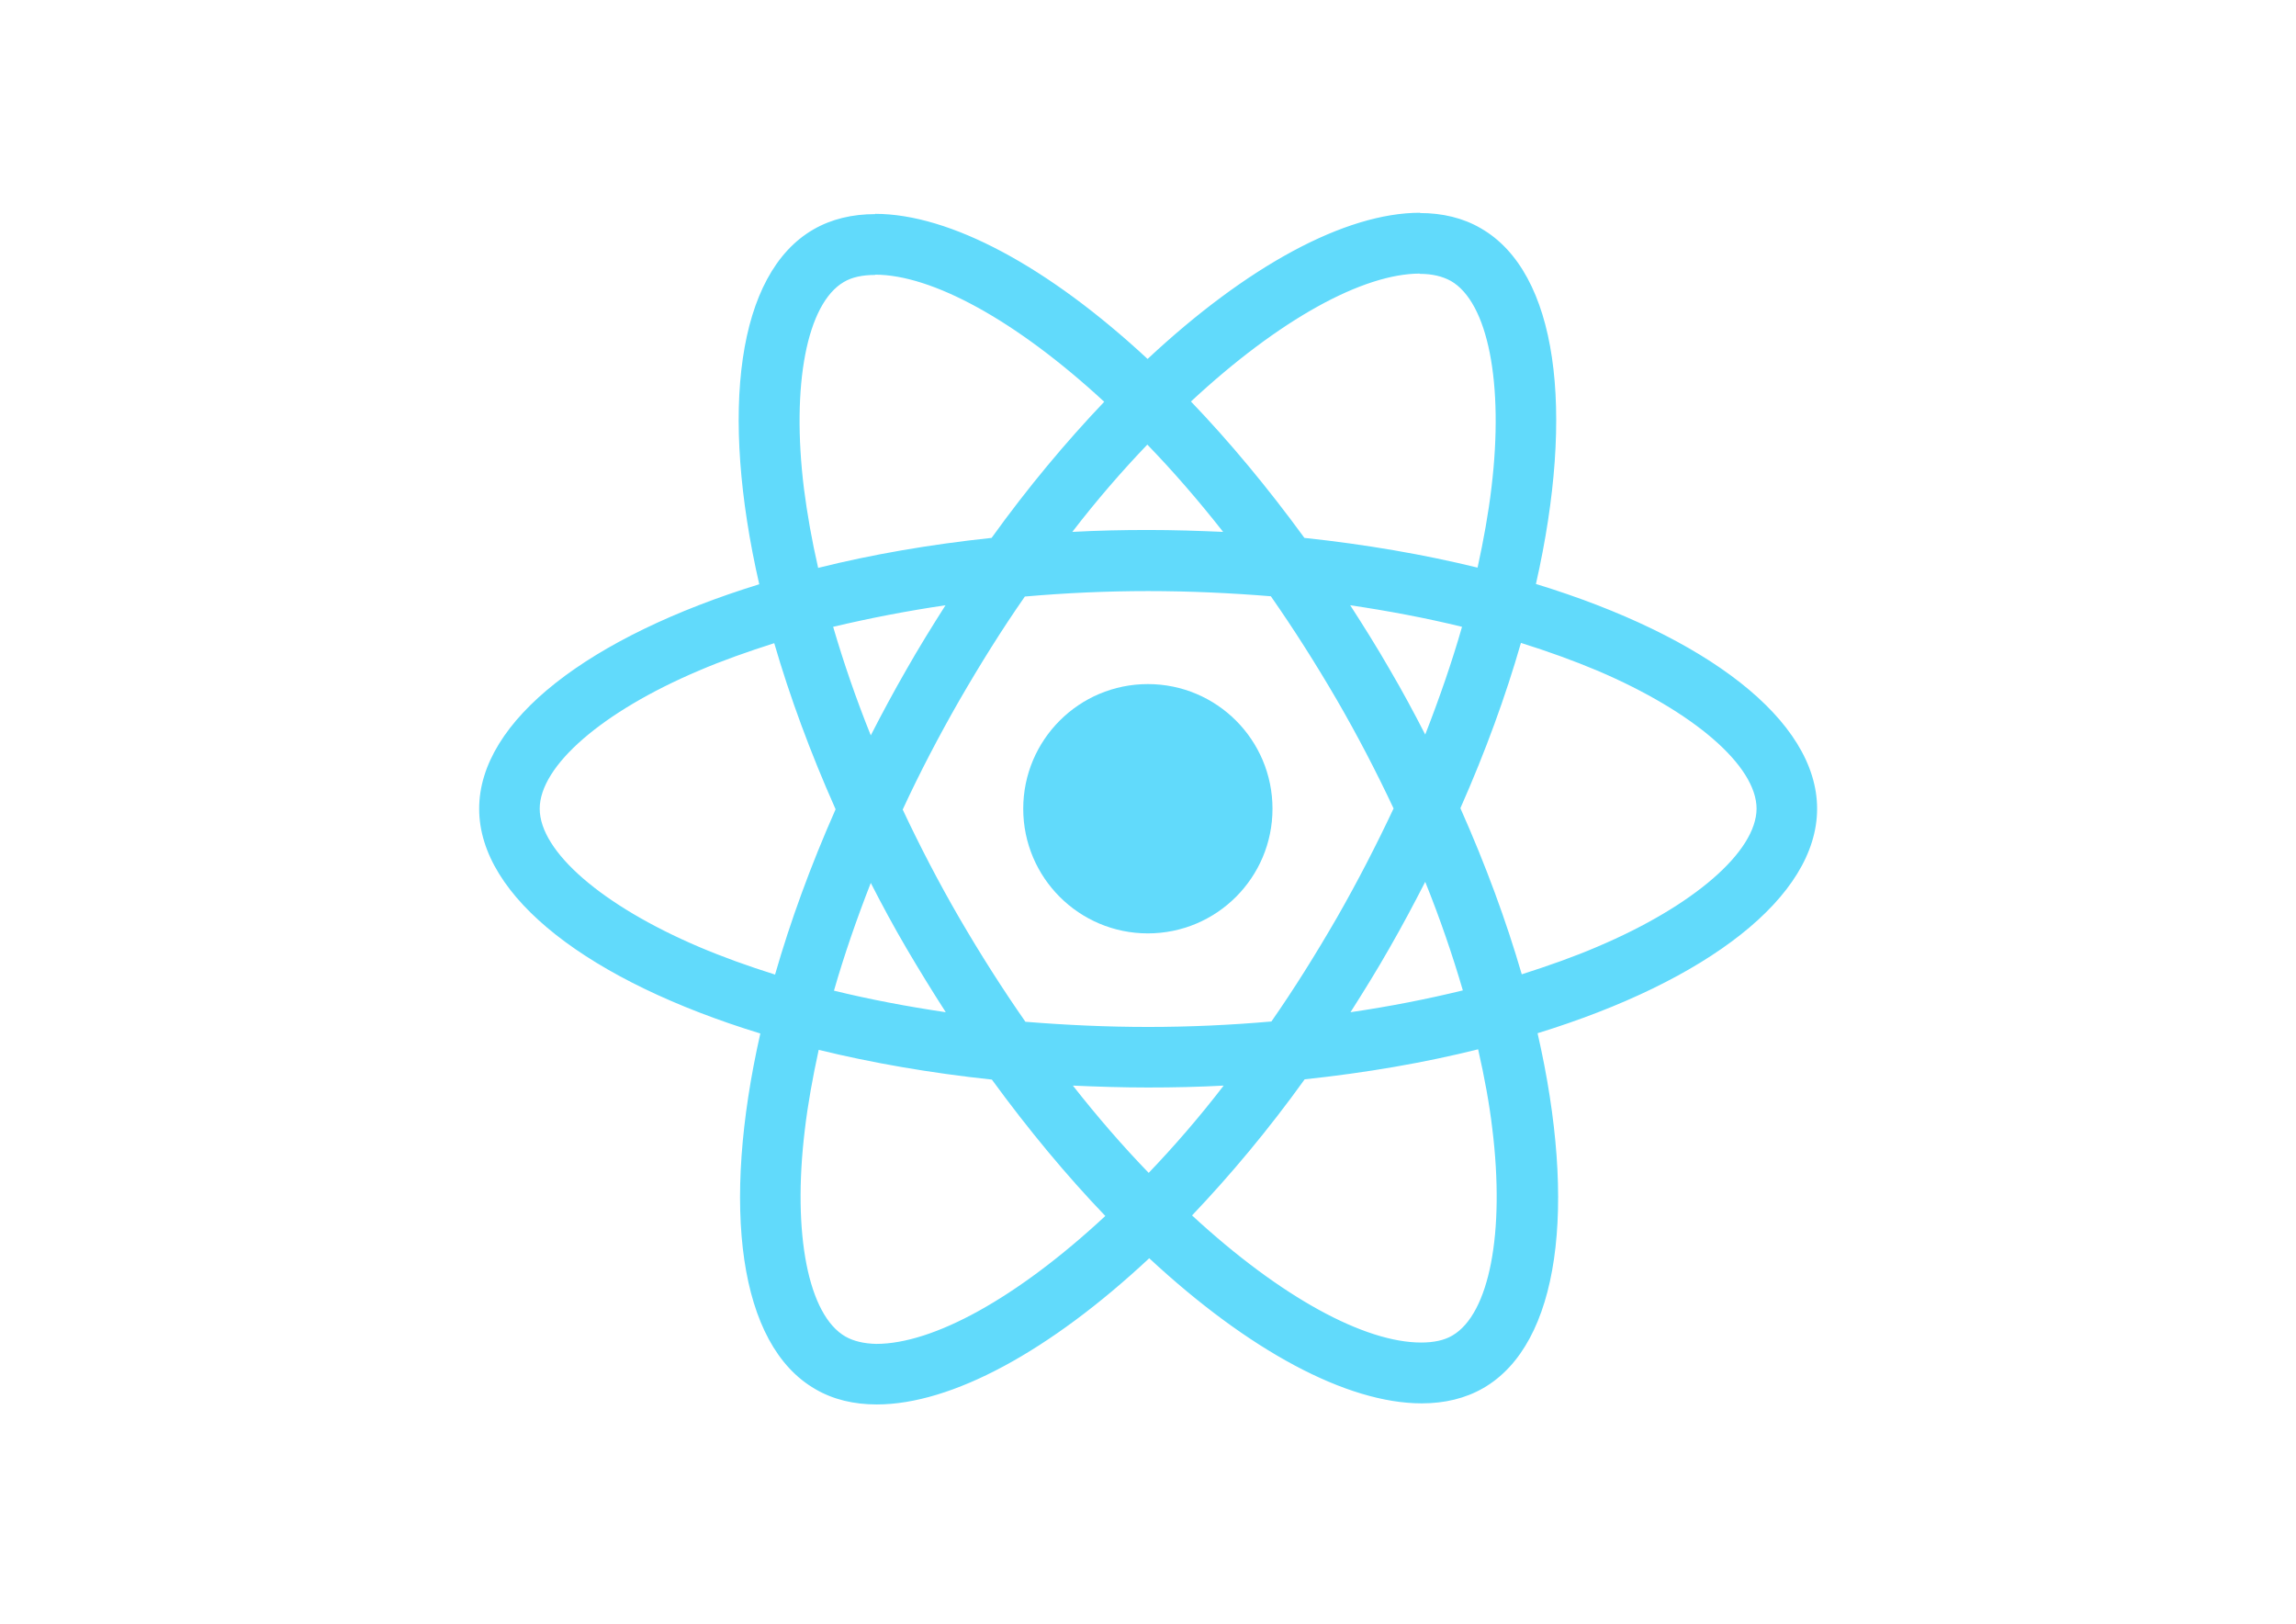
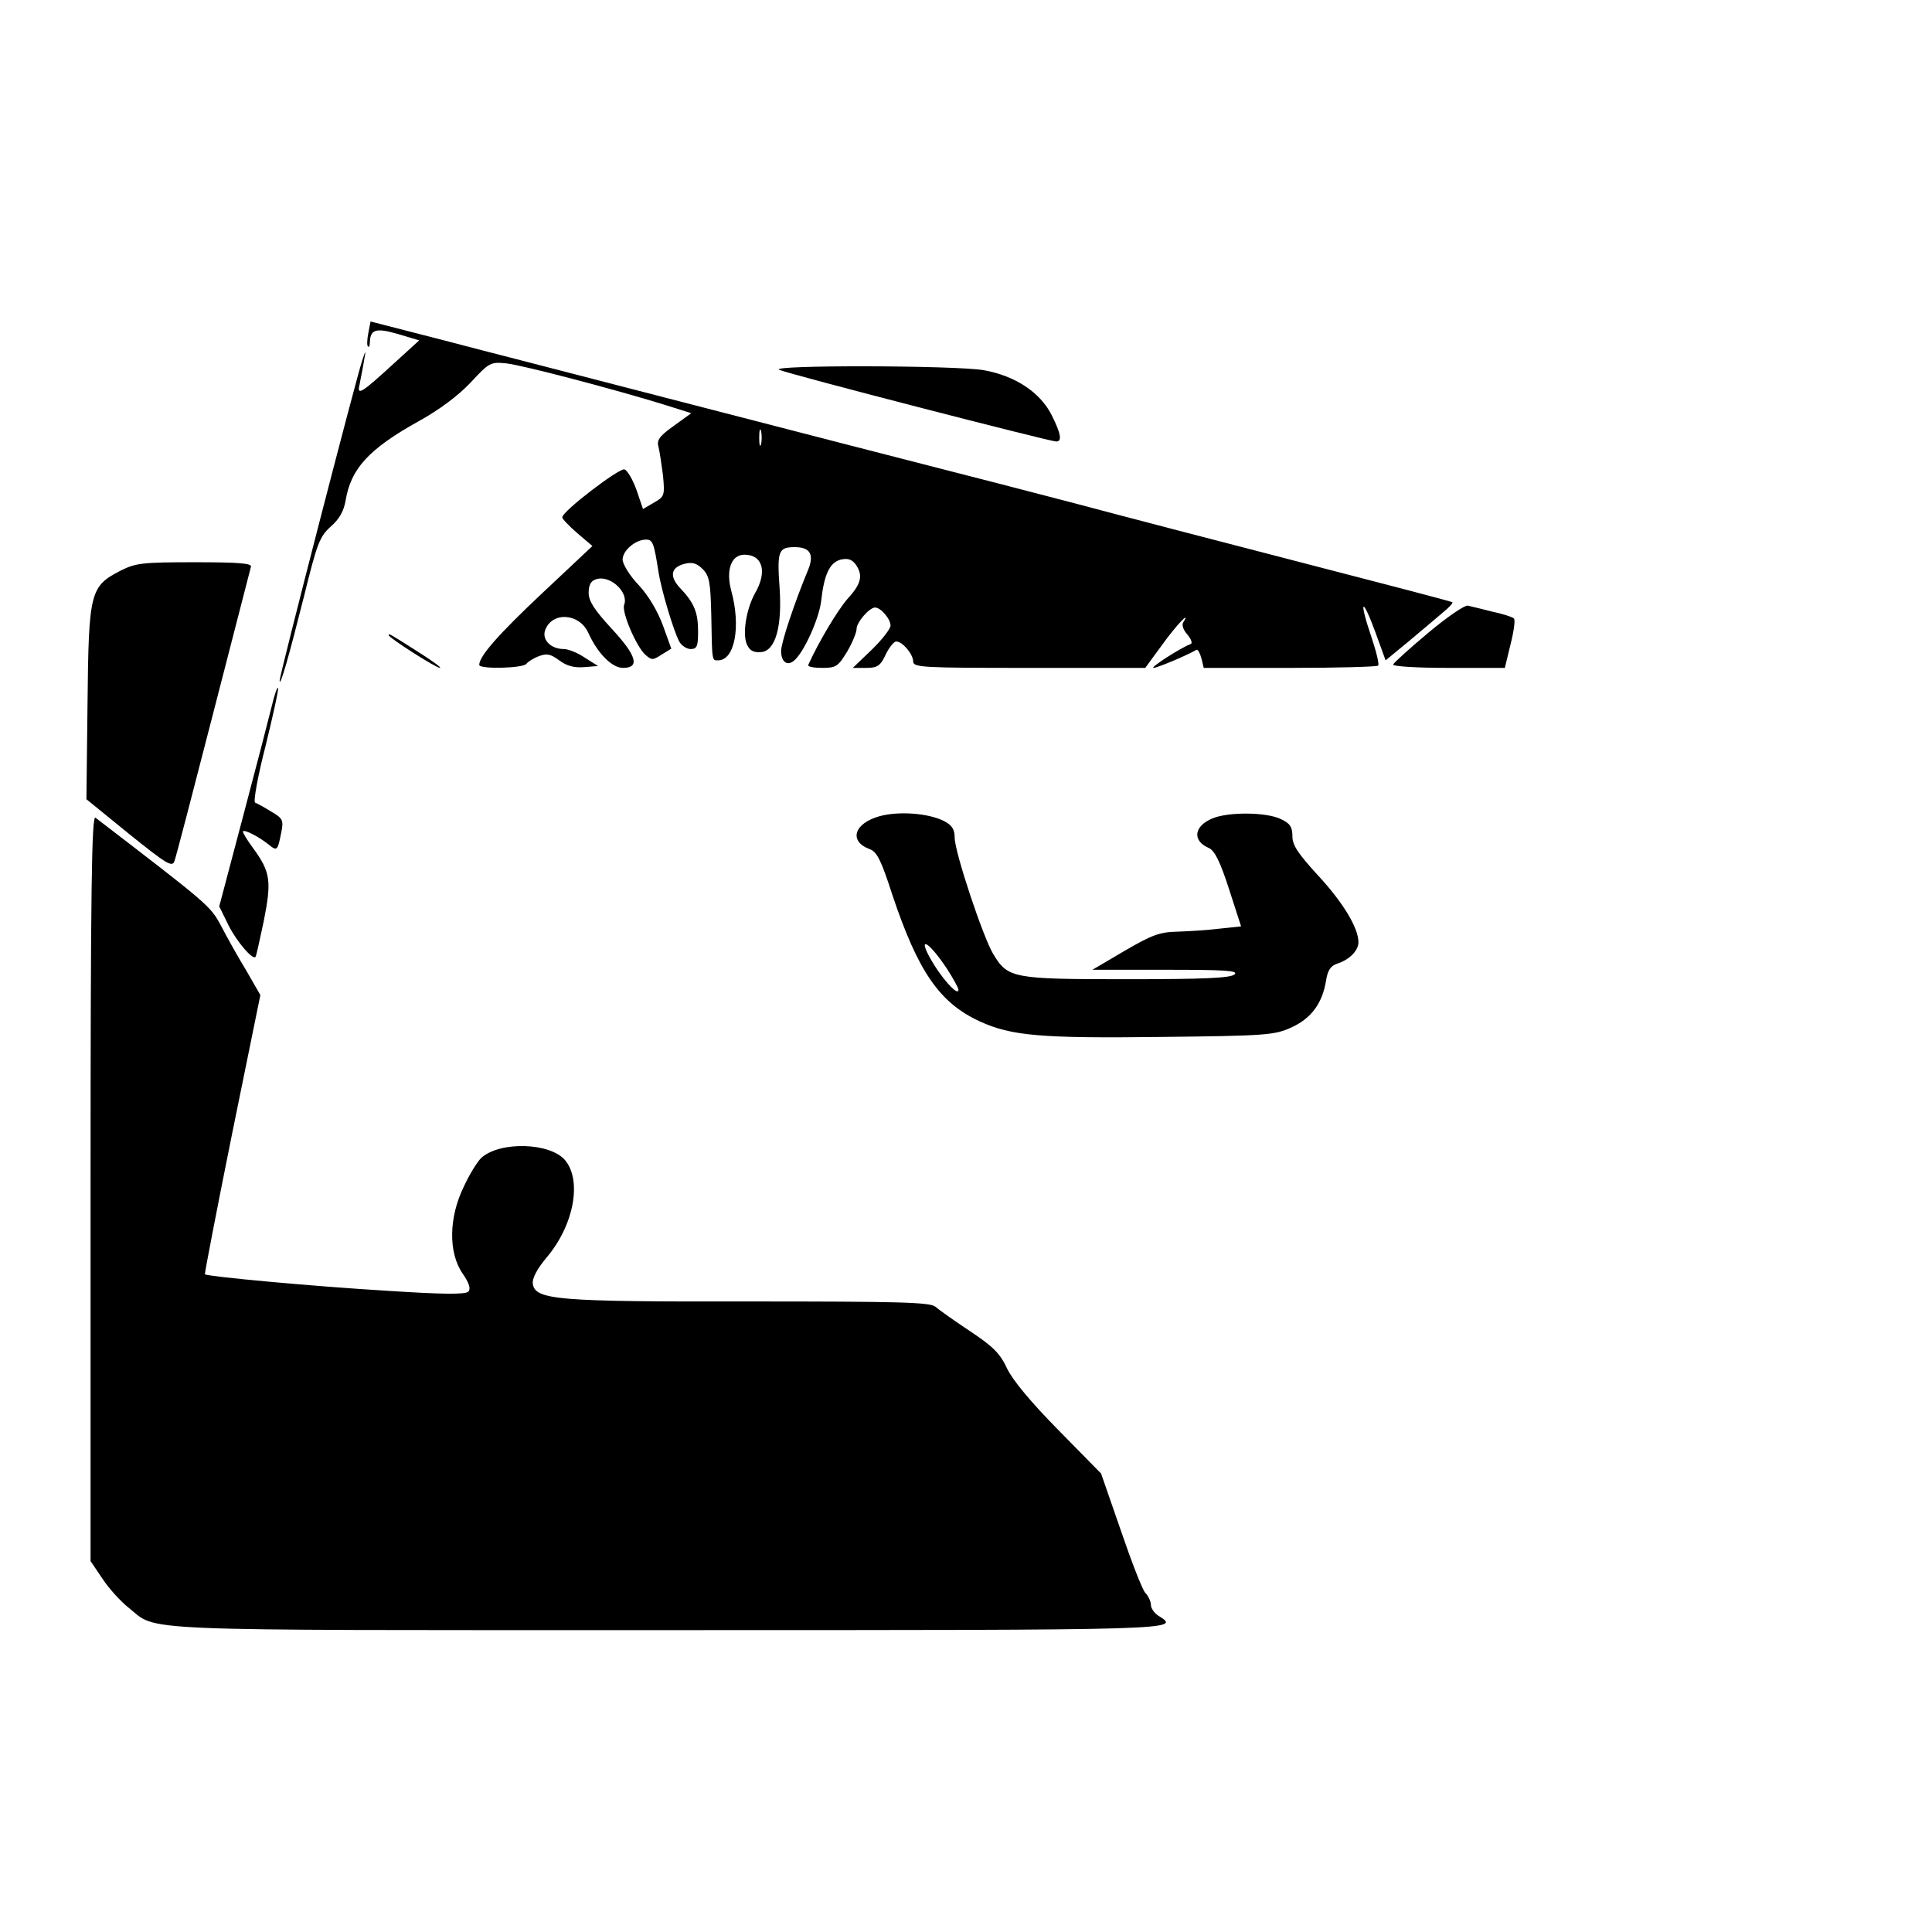
- <svg xmlns="http://www.w3.org/2000/svg" viewBox="0 0 841.9 595.3">
-   <g fill="#61DAFB">
-     <path d="M666.3 296.5c0-32.5-40.7-63.3-103.1-82.4 14.4-63.6 8-114.2-20.2-130.4-6.5-3.8-14.1-5.6-22.4-5.6v22.3c4.6 0 8.3.9 11.4 2.6 13.6 7.8 19.5 37.5 14.9 75.7-1.1 9.4-2.9 19.3-5.1 29.4-19.6-4.8-41-8.5-63.5-10.9-13.5-18.5-27.5-35.3-41.6-50 32.6-30.3 63.2-46.9 84-46.9V78c-27.5 0-63.5 19.6-99.9 53.6-36.4-33.8-72.4-53.2-99.9-53.2v22.3c20.7 0 51.4 16.5 84 46.6-14 14.7-28 31.4-41.3 49.9-22.6 2.4-44 6.1-63.6 11-2.3-10-4-19.7-5.2-29-4.7-38.2 1.1-67.9 14.6-75.8 3-1.8 6.9-2.6 11.5-2.6V78.5c-8.4 0-16 1.8-22.6 5.6-28.1 16.2-34.4 66.7-19.9 130.1-62.2 19.2-102.7 49.9-102.7 82.3 0 32.5 40.7 63.3 103.1 82.4-14.4 63.6-8 114.2 20.2 130.4 6.5 3.8 14.1 5.6 22.5 5.6 27.5 0 63.5-19.6 99.9-53.6 36.4 33.8 72.4 53.2 99.9 53.2 8.4 0 16-1.8 22.6-5.6 28.1-16.2 34.4-66.7 19.9-130.1 62-19.1 102.5-49.9 102.5-82.3zm-130.2-66.7c-3.7 12.9-8.3 26.2-13.5 39.5-4.1-8-8.4-16-13.1-24-4.6-8-9.5-15.8-14.4-23.4 14.2 2.1 27.9 4.7 41 7.9zm-45.8 106.5c-7.8 13.5-15.8 26.3-24.1 38.2-14.9 1.3-30 2-45.2 2-15.1 0-30.2-.7-45-1.9-8.3-11.9-16.4-24.6-24.2-38-7.6-13.1-14.5-26.4-20.8-39.8 6.2-13.4 13.2-26.8 20.7-39.9 7.8-13.5 15.8-26.3 24.1-38.2 14.9-1.3 30-2 45.2-2 15.1 0 30.2.7 45 1.9 8.3 11.9 16.4 24.6 24.2 38 7.6 13.1 14.5 26.4 20.8 39.8-6.3 13.4-13.2 26.8-20.7 39.9zm32.3-13c5.4 13.4 10 26.8 13.8 39.8-13.1 3.2-26.9 5.9-41.2 8 4.9-7.7 9.8-15.6 14.4-23.7 4.6-8 8.9-16.1 13-24.1zM421.2 430c-9.3-9.6-18.6-20.3-27.8-32 9 .4 18.2.7 27.5.7 9.4 0 18.7-.2 27.8-.7-9 11.7-18.3 22.4-27.5 32zm-74.4-58.9c-14.2-2.1-27.9-4.7-41-7.9 3.7-12.9 8.3-26.2 13.5-39.5 4.1 8 8.4 16 13.1 24 4.7 8 9.5 15.8 14.4 23.4zM420.7 163c9.3 9.6 18.6 20.3 27.8 32-9-.4-18.2-.7-27.5-.7-9.4 0-18.7.2-27.8.7 9-11.7 18.3-22.4 27.5-32zm-74 58.9c-4.9 7.7-9.8 15.6-14.4 23.7-4.6 8-8.9 16-13 24-5.4-13.4-10-26.8-13.8-39.8 13.1-3.1 26.9-5.8 41.2-7.9zm-90.5 125.2c-35.4-15.1-58.3-34.9-58.3-50.6 0-15.7 22.9-35.6 58.3-50.6 8.6-3.7 18-7 27.7-10.1 5.7 19.6 13.2 40 22.5 60.9-9.2 20.8-16.6 41.1-22.2 60.6-9.9-3.1-19.3-6.5-28-10.2zM310 490c-13.6-7.8-19.5-37.5-14.9-75.7 1.1-9.4 2.9-19.3 5.1-29.4 19.6 4.8 41 8.5 63.5 10.9 13.5 18.5 27.5 35.3 41.6 50-32.6 30.3-63.2 46.9-84 46.9-4.5-.1-8.3-1-11.3-2.7zm237.2-76.2c4.7 38.2-1.1 67.9-14.6 75.8-3 1.8-6.9 2.6-11.5 2.6-20.7 0-51.4-16.5-84-46.6 14-14.7 28-31.4 41.3-49.9 22.6-2.4 44-6.1 63.6-11 2.3 10.1 4.1 19.8 5.2 29.1zm38.5-66.7c-8.6 3.7-18 7-27.7 10.1-5.7-19.6-13.2-40-22.5-60.9 9.2-20.8 16.6-41.1 22.2-60.6 9.9 3.1 19.3 6.5 28.1 10.2 35.4 15.1 58.3 34.9 58.3 50.6-.1 15.7-23 35.6-58.4 50.6zM320.8 78.4z" />
-     <circle cx="420.9" cy="296.5" r="45.7" />
-     <path d="M520.5 78.1z" />
+ <svg xmlns="http://www.w3.org/2000/svg" version="1.0" width="512pt" height="512pt" viewBox="0 0 512 512" preserveAspectRatio="xMidYMid meet">
+   <g transform="translate(0,512) scale(0.1,-0.1)" fill="#000000" stroke="none">
+     <path d="M976 4237 c-3 -16 -4 -32 -1 -35 3 -3 5 1 5 9 1 36 15 41 74 24 l57 -17 -67 -61 c-86 -79 -99 -87 -91 -56 2 13 8 40 11 59 6 34 6 35 -4 5 -16 -47 -220 -837 -219 -849 1 -18 24 62 65 225 34 138 41 157 70 183 23 20 35 41 40 70 14 84 61 136 194 210 53 29 105 68 137 102 50 54 53 55 95 51 44 -5 284 -68 417 -109 l73 -23 -47 -34 c-38 -27 -45 -38 -40 -55 3 -11 8 -46 12 -76 5 -53 4 -56 -24 -72 l-29 -17 -17 50 c-10 28 -24 52 -32 55 -13 5 -165 -111 -165 -127 0 -4 18 -23 40 -42 l40 -34 -132 -124 c-117 -110 -168 -168 -168 -191 0 -12 118 -9 125 3 4 5 19 15 33 20 21 8 31 6 54 -11 20 -15 40 -20 66 -18 l37 3 -35 22 c-19 13 -44 23 -56 23 -33 0 -57 23 -50 48 17 52 91 48 115 -5 25 -55 63 -93 92 -93 46 0 36 33 -31 105 -45 49 -60 72 -60 94 0 21 6 32 20 36 37 12 87 -35 74 -68 -7 -19 32 -110 56 -132 17 -15 20 -15 43 0 l26 16 -22 61 c-14 38 -38 79 -64 107 -24 25 -43 56 -43 68 0 24 34 53 62 53 18 0 21 -9 33 -85 7 -47 40 -157 55 -185 6 -11 20 -20 30 -20 17 0 20 7 20 46 0 51 -10 76 -48 116 -29 31 -24 55 13 64 20 5 32 1 47 -14 18 -18 21 -35 23 -124 2 -123 2 -118 18 -118 44 0 61 89 35 184 -15 56 0 96 35 96 48 0 61 -45 28 -102 -24 -43 -35 -113 -20 -139 7 -14 18 -19 37 -17 37 4 55 67 48 170 -7 98 -3 108 40 108 42 0 53 -20 34 -64 -36 -87 -70 -190 -70 -211 0 -29 16 -41 34 -26 26 21 66 110 72 157 8 73 23 103 52 111 18 4 29 1 39 -12 21 -29 16 -52 -21 -92 -26 -30 -76 -113 -104 -175 -2 -5 15 -8 37 -8 37 0 42 4 66 43 14 24 25 51 25 60 0 18 34 57 49 57 15 0 41 -30 41 -48 0 -8 -22 -37 -50 -64 l-50 -48 35 0 c30 0 38 5 52 35 9 19 22 35 28 35 17 0 45 -34 45 -53 0 -16 27 -17 308 -17 l307 0 44 60 c38 53 78 95 57 61 -5 -7 0 -21 11 -33 10 -12 14 -23 8 -25 -25 -9 -109 -63 -98 -63 9 0 82 30 114 48 4 1 9 -9 13 -23 l6 -25 229 0 c125 0 230 3 233 6 4 3 -5 38 -18 77 -33 97 -25 109 10 14 l28 -77 62 51 c33 28 74 62 90 76 16 13 27 25 25 27 -2 2 -182 49 -399 105 -217 56 -489 127 -605 158 -115 30 -277 72 -360 93 -82 21 -370 95 -640 165 -269 70 -574 148 -676 175 l-187 48 -6 -31z m1041 -294 c-3 -10 -5 -2 -5 17 0 19 2 27 5 18 2 -10 2 -26 0 -35z" />
+     <path d="M2065 4140 c23 -11 717 -190 734 -190 16 0 13 20 -12 70 -31 61 -97 104 -180 119 -77 13 -572 14 -542 1z" />
+     <path d="M320 3608 c-81 -42 -85 -55 -88 -349 l-3 -257 113 -92 c97 -78 114 -89 120 -73 4 10 50 187 103 393 53 206 98 381 100 388 3 9 -31 12 -148 12 -139 0 -157 -2 -197 -22z" />
+     <path d="M3785 3443 c-49 -41 -91 -79 -93 -84 -2 -5 64 -9 146 -9 l150 0 15 62 c9 35 13 66 9 69 -4 4 -29 12 -57 18 -27 7 -57 14 -65 16 -8 2 -55 -30 -105 -72z" />
+     <path d="M1030 3437 c0 -7 125 -87 136 -87 5 0 -18 17 -51 38 -83 53 -85 54 -85 49z" />
+     <path d="M720 3248 c-7 -29 -41 -160 -76 -292 l-63 -238 25 -51 c22 -43 63 -91 71 -83 2 1 11 44 22 95 21 106 18 130 -28 193 -17 23 -29 43 -27 45 5 5 43 -15 69 -36 21 -17 23 -15 32 31 7 34 5 39 -26 57 -19 12 -38 22 -43 24 -5 2 7 70 28 151 20 82 35 150 33 153 -3 2 -10 -20 -17 -49z" />
+     <path d="M2331 2957 c-68 -19 -82 -66 -27 -87 20 -7 31 -29 61 -122 68 -203 125 -286 232 -335 83 -38 161 -45 481 -41 279 3 300 5 344 25 53 24 82 64 92 123 4 28 12 40 29 46 32 10 57 34 57 57 0 38 -41 106 -108 178 -52 57 -67 79 -67 103 0 24 -6 34 -30 45 -37 19 -140 20 -182 2 -49 -20 -54 -59 -10 -78 16 -7 30 -35 54 -109 l32 -99 -57 -6 c-31 -4 -82 -7 -112 -8 -47 -1 -68 -9 -140 -51 l-85 -50 195 0 c155 0 192 -2 182 -12 -10 -10 -81 -13 -285 -13 -303 0 -316 2 -355 67 -27 45 -102 270 -102 308 0 22 -7 33 -28 44 -41 21 -120 27 -171 13z m179 -405 c16 -25 30 -50 30 -55 0 -16 -32 16 -62 62 -52 83 -23 76 32 -7z" />
+     <path d="M240 1973 l0 -990 31 -46 c17 -26 48 -60 69 -77 81 -64 -19 -60 1430 -60 1366 0 1361 0 1300 38 -11 7 -20 20 -20 29 0 9 -7 24 -15 32 -8 9 -37 84 -65 166 l-52 150 -113 115 c-73 74 -121 132 -136 163 -18 39 -36 58 -98 99 -42 28 -83 57 -92 65 -14 12 -96 14 -490 14 -514 -1 -571 4 -577 47 -2 14 11 39 37 70 72 85 94 204 48 258 -40 46 -171 50 -221 6 -10 -9 -32 -44 -47 -77 -40 -82 -41 -175 -3 -230 18 -26 22 -41 15 -48 -8 -8 -71 -7 -210 2 -202 12 -481 38 -488 44 -1 2 31 169 72 372 l75 368 -38 66 c-22 36 -52 90 -67 119 -28 52 -35 57 -332 285 -10 8 -13 -190 -13 -980z" />
  </g>
</svg>
